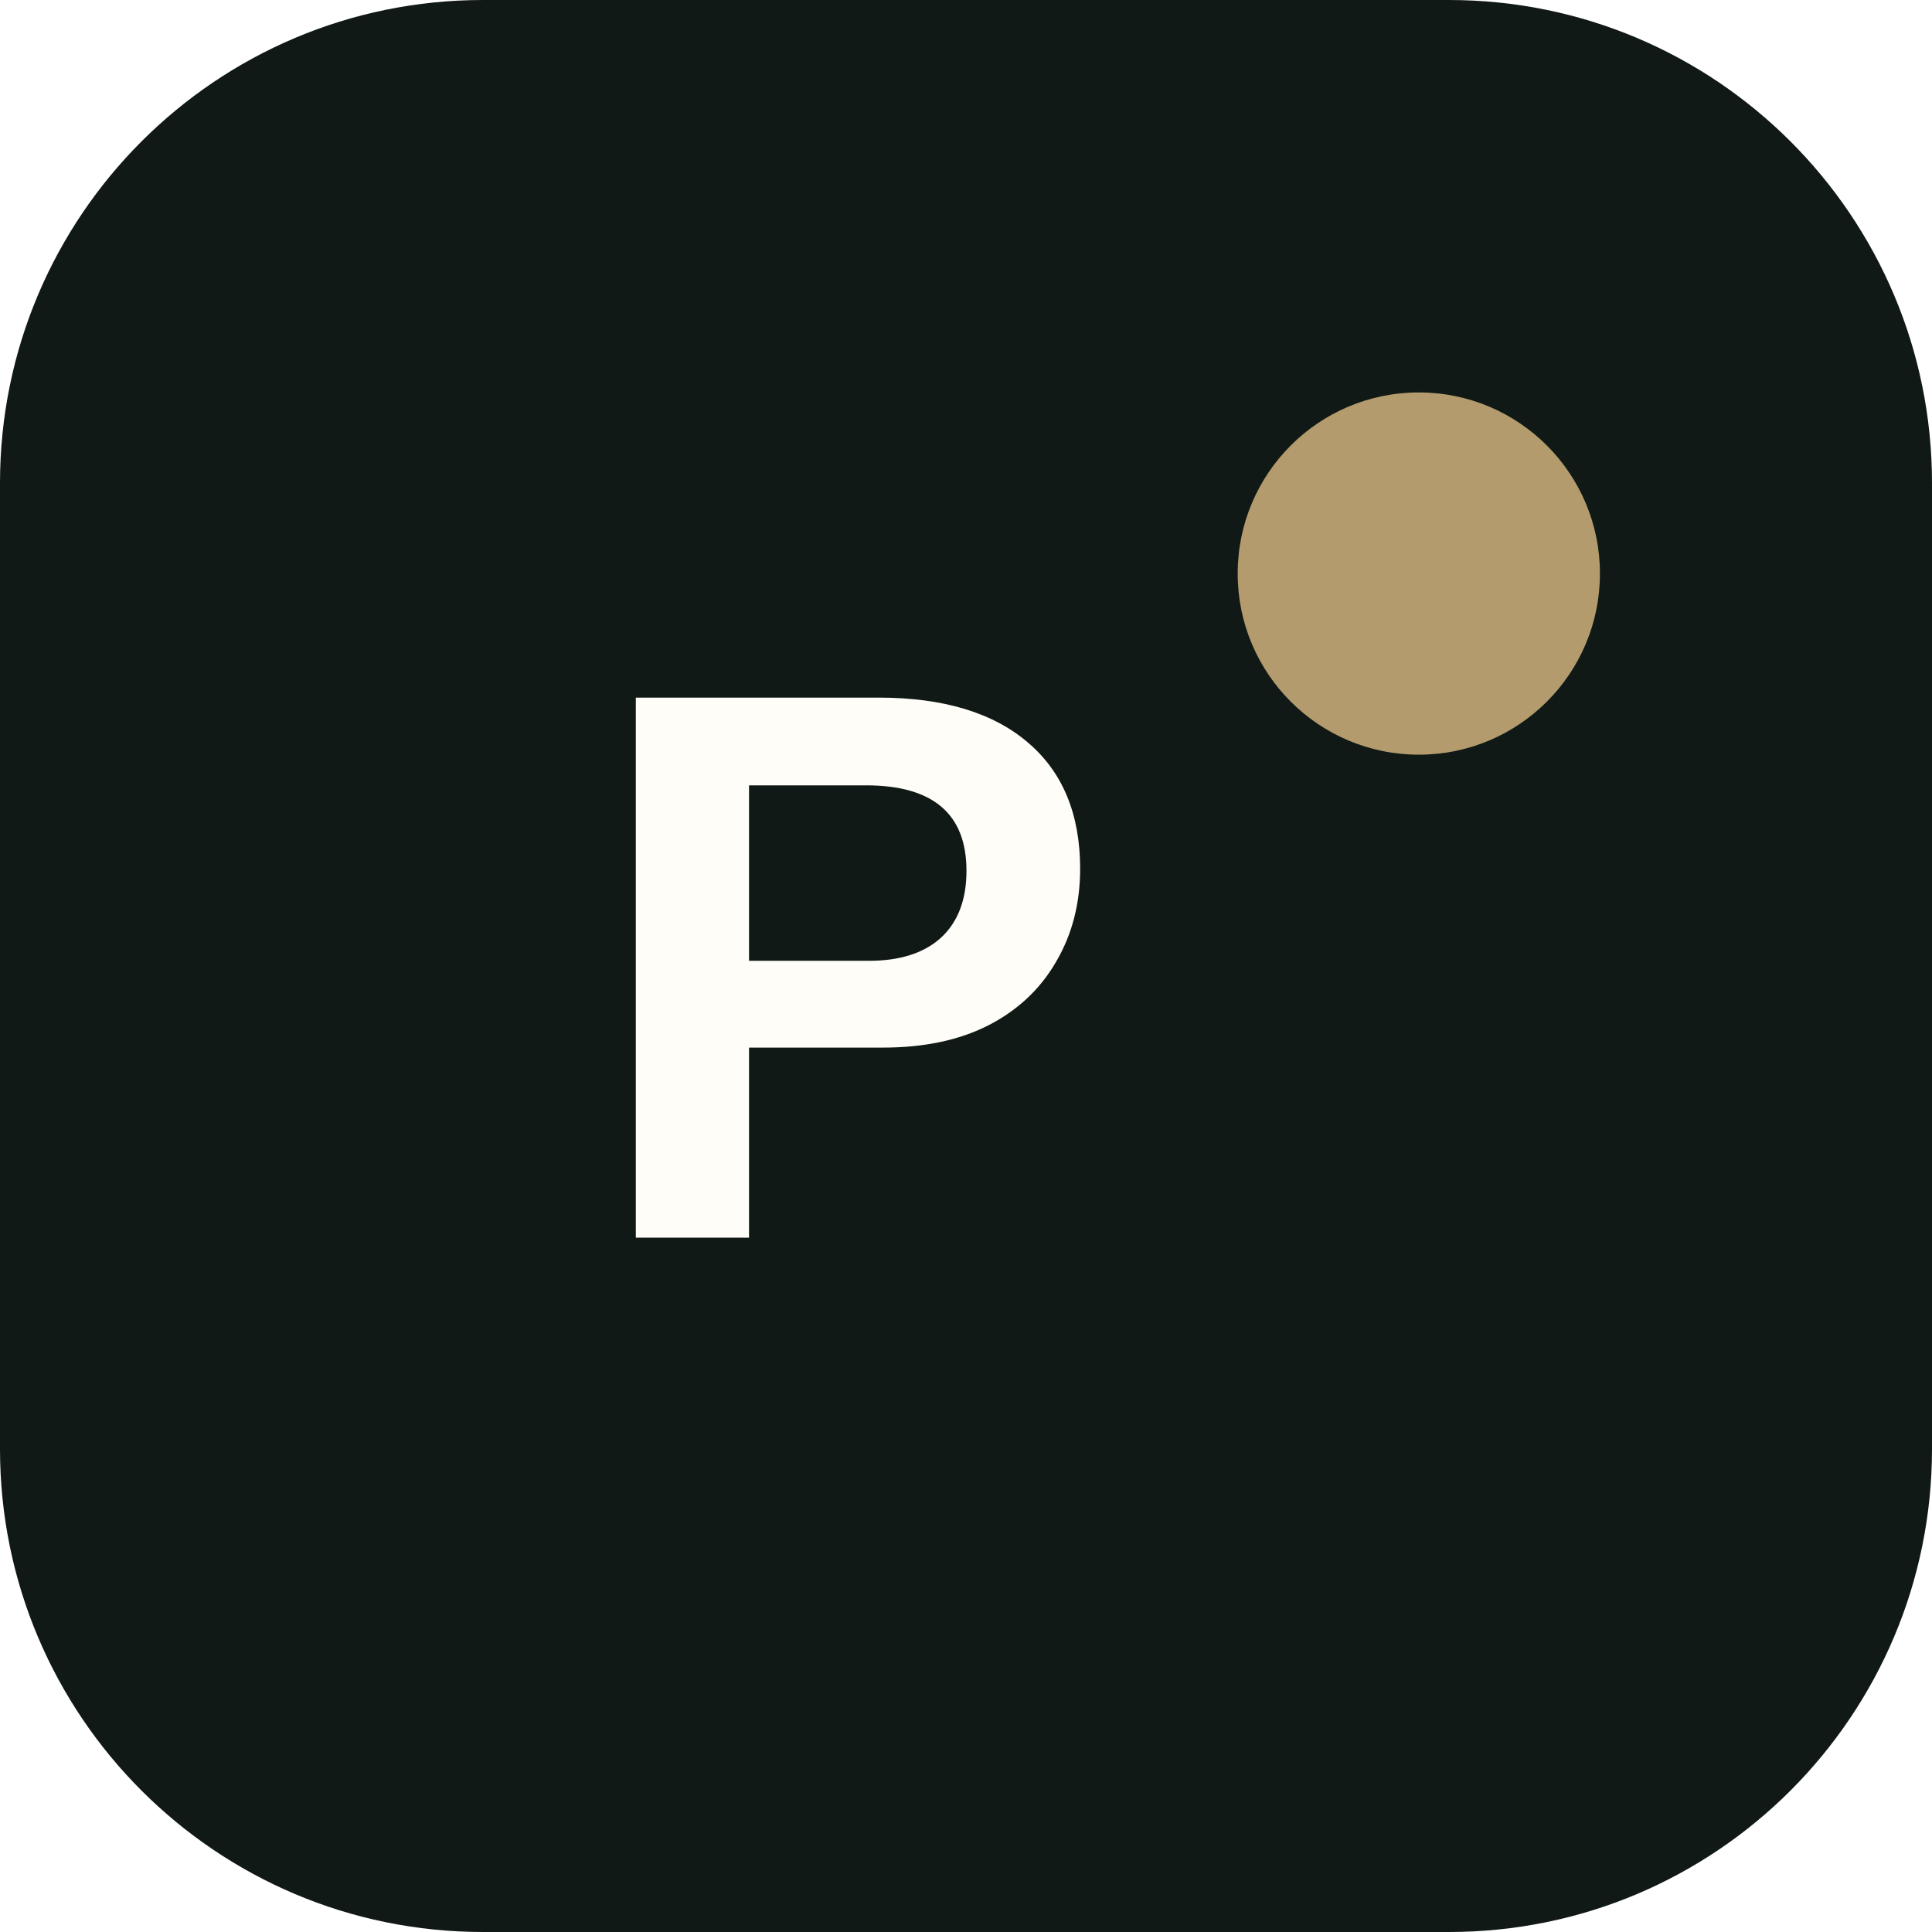
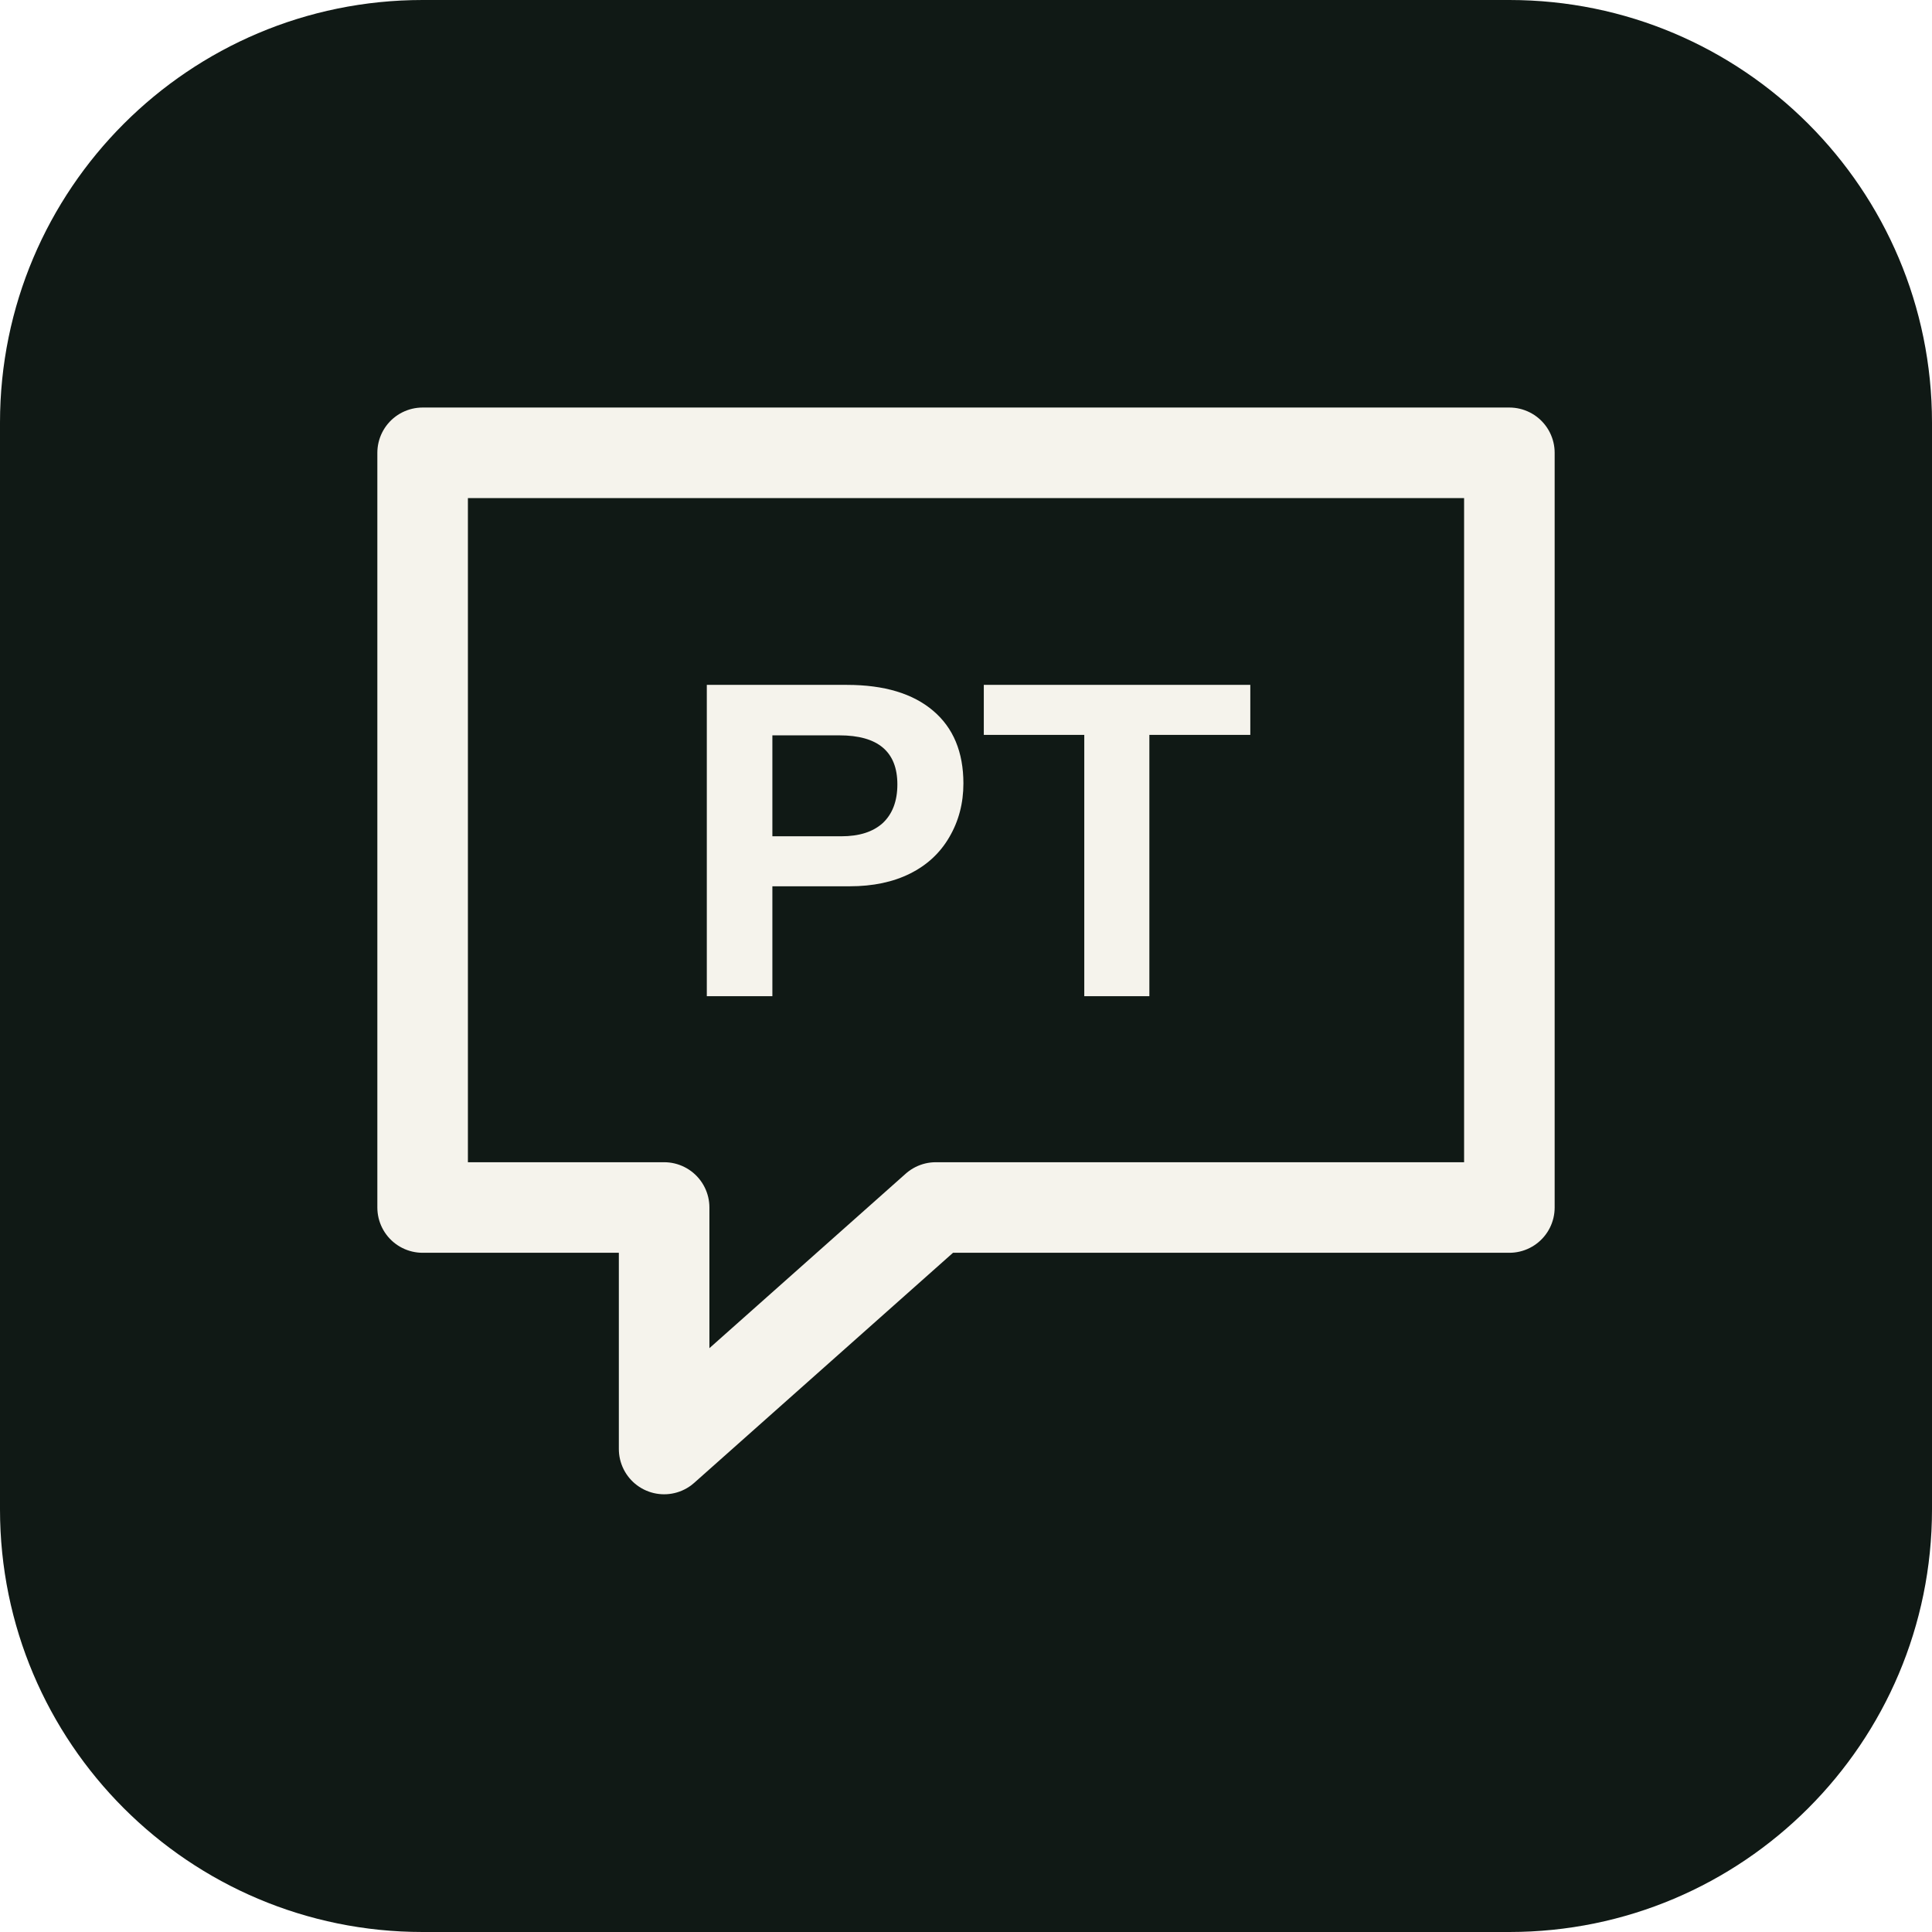
<svg xmlns="http://www.w3.org/2000/svg" viewBox="0 0 64 64">
-   <rect width="64" height="64" rx="16" fill="#101915" />
-   <text x="28" y="41" text-anchor="middle" font-family="Arial,sans-serif" font-size="26" font-weight="900" fill="#FFFDF8">P</text>
-   <circle cx="47" cy="19" r="6" fill="#B39B6D" />
+   <rect width="64" height="64" rx="14" fill="#101915" />
+   <path d="M14 15h36v25H31l-9 8v-8h-8z" fill="none" stroke="#F5F3EC" stroke-width="3" stroke-linejoin="round" />
+   <text x="32" y="33" text-anchor="middle" font-family="Arial,sans-serif" font-size="15" font-weight="800" fill="#F5F3EC">PT</text>
</svg>
